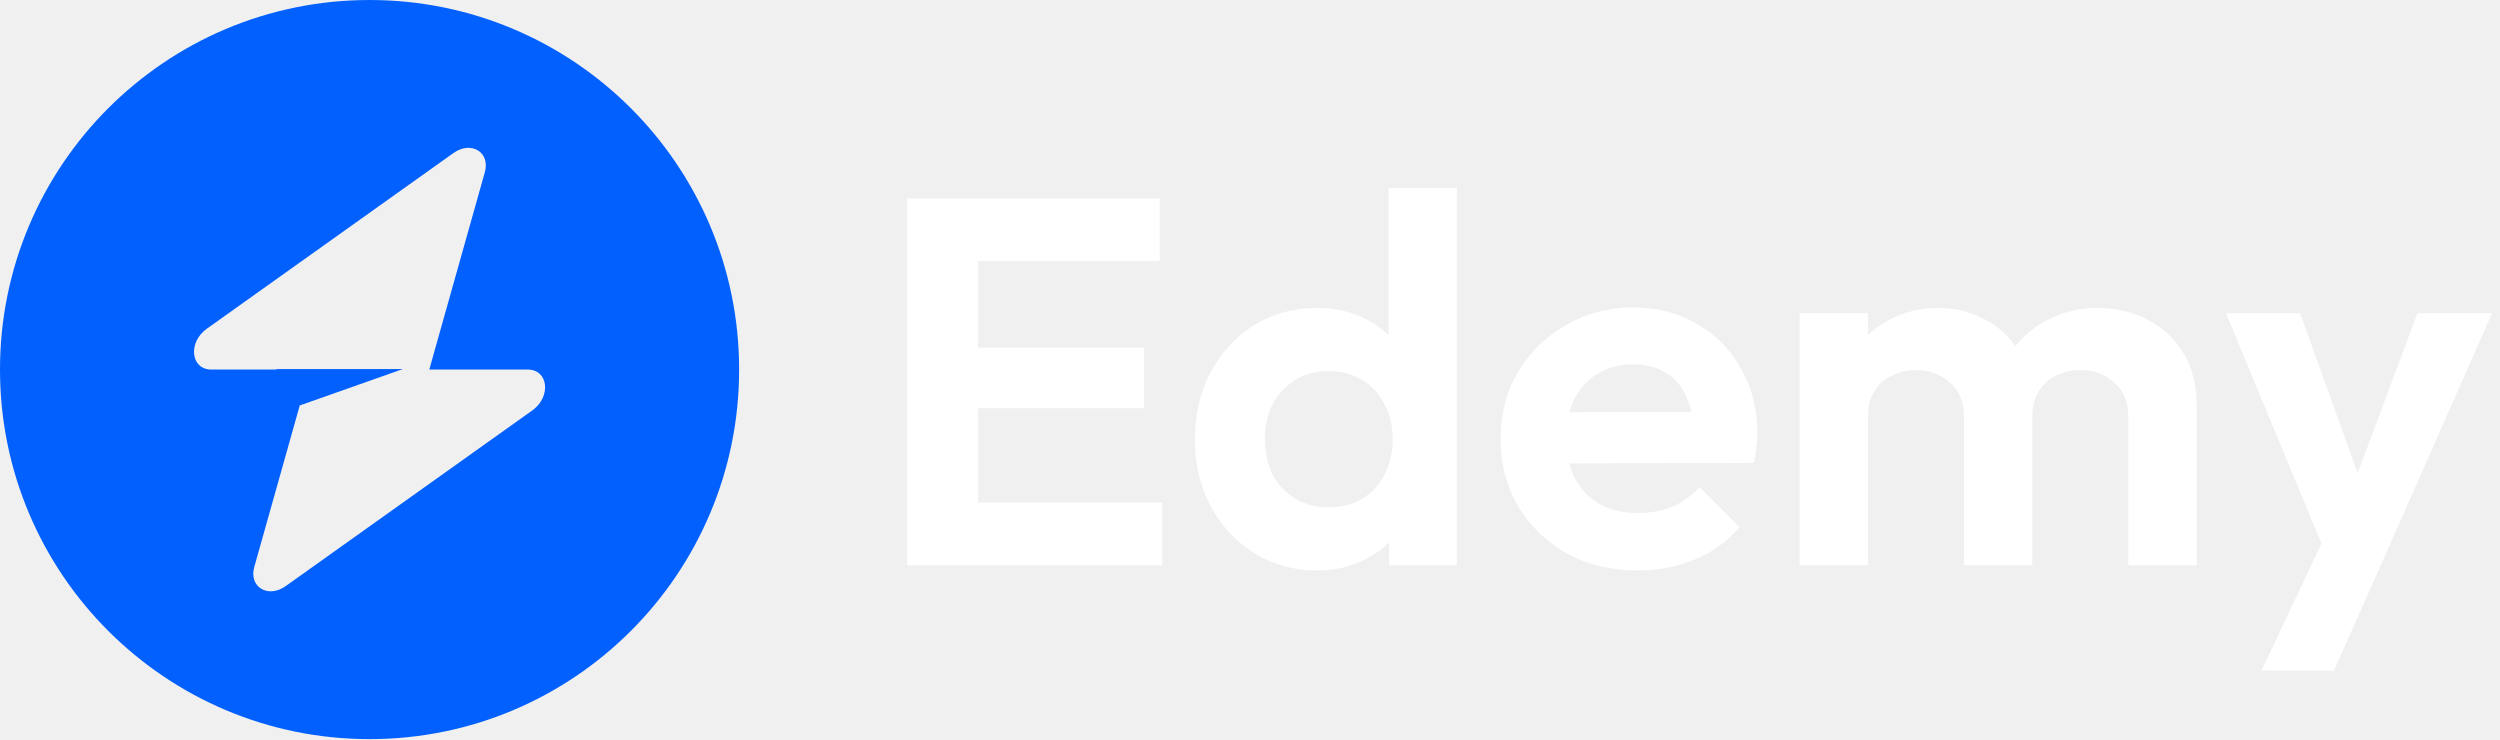
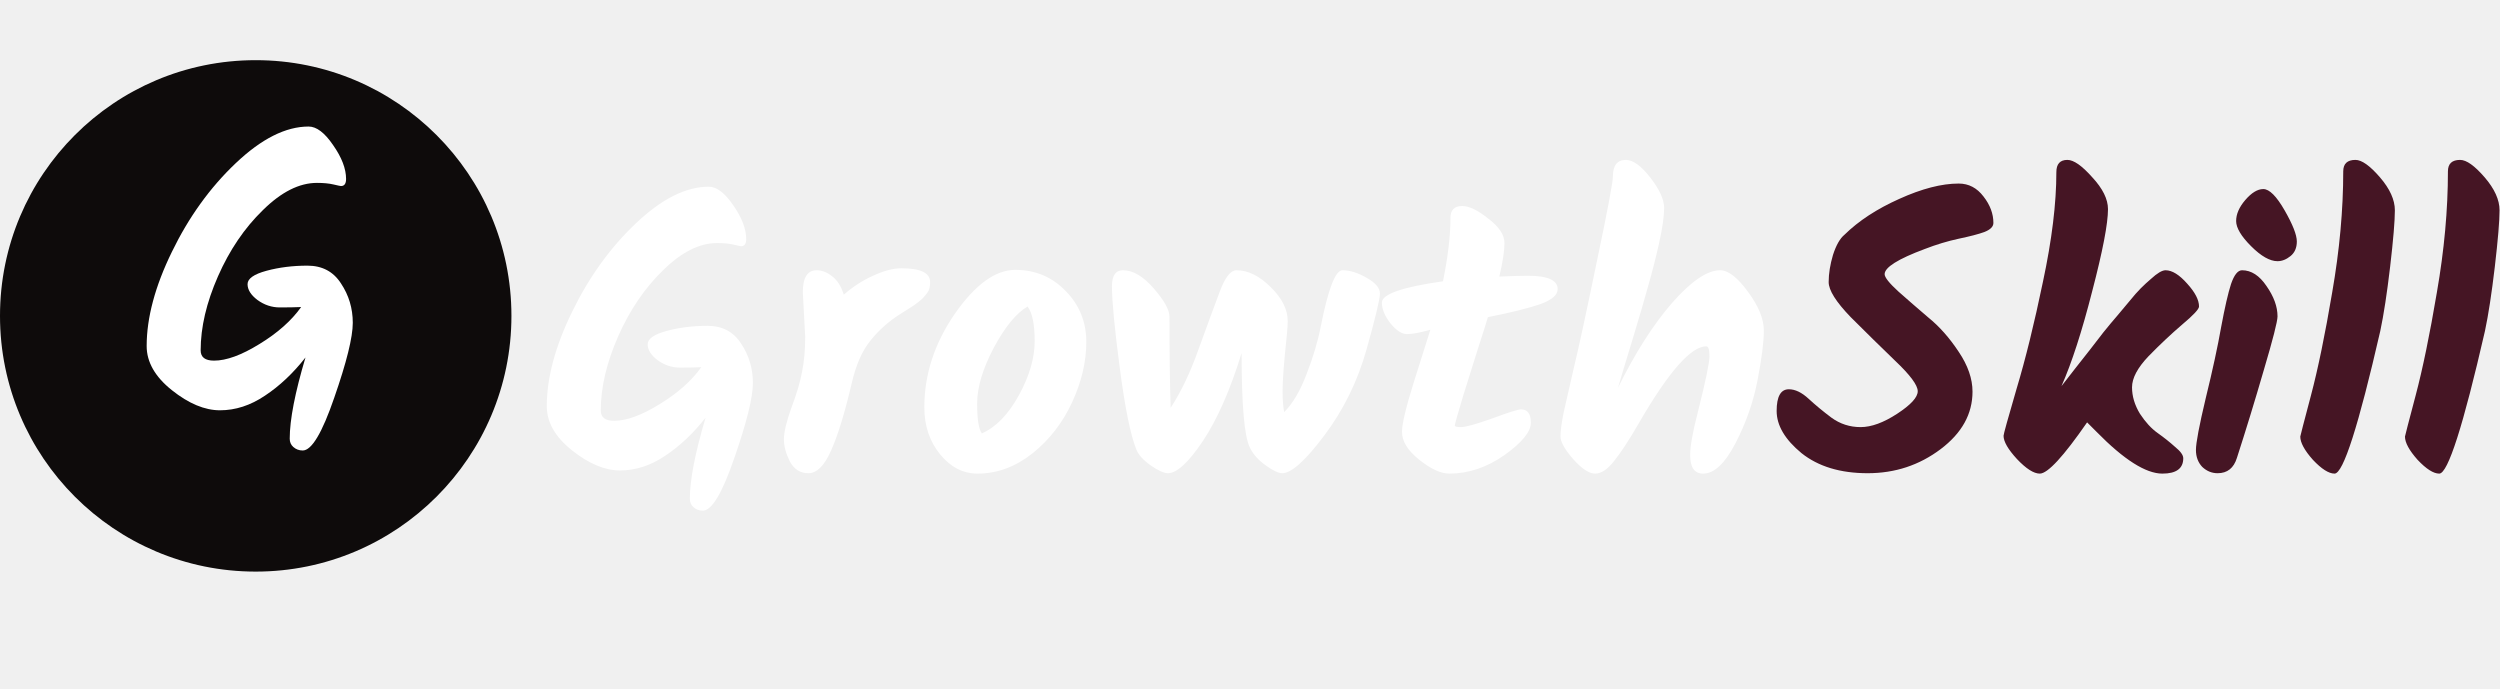
- <svg xmlns="http://www.w3.org/2000/svg" width="115" height="34" viewBox="0 0 115 34" fill="none">
-   <path fill-rule="evenodd" clip-rule="evenodd" d="M17 34C26.389 34 34 26.389 34 17C34 7.611 26.389 0 17 0C7.611 0 0 7.611 0 17C0 26.389 7.611 34 17 34ZM22.303 7.919C22.562 7.002 21.672 6.46 20.859 7.039L9.514 15.121C8.633 15.749 8.771 17 9.722 17H12.71V16.977H18.532L13.788 18.651L11.697 26.081C11.438 26.998 12.328 27.54 13.141 26.961L24.486 18.879C25.367 18.251 25.229 17 24.278 17H19.747L22.303 7.919Z" fill="#0260FF" />
-   <path d="M41.728 26V9.128H44.992V26H41.728ZM44.128 26V23.12H53.464V26H44.128ZM44.128 18.776V15.992H52.624V18.776H44.128ZM44.128 12.008V9.128H53.344V12.008H44.128ZM60.585 26.24C59.513 26.24 58.553 25.976 57.705 25.448C56.857 24.92 56.185 24.2 55.689 23.288C55.209 22.376 54.969 21.352 54.969 20.216C54.969 19.064 55.209 18.032 55.689 17.12C56.185 16.208 56.849 15.488 57.681 14.96C58.529 14.432 59.497 14.168 60.585 14.168C61.417 14.168 62.161 14.336 62.817 14.672C63.489 15.008 64.025 15.48 64.425 16.088C64.841 16.68 65.065 17.352 65.097 18.104V22.232C65.065 22.984 64.849 23.664 64.449 24.272C64.049 24.88 63.513 25.36 62.841 25.712C62.169 26.064 61.417 26.24 60.585 26.24ZM61.113 23.336C61.705 23.336 62.217 23.208 62.649 22.952C63.097 22.68 63.441 22.312 63.681 21.848C63.937 21.368 64.065 20.816 64.065 20.192C64.065 19.584 63.937 19.048 63.681 18.584C63.441 18.104 63.097 17.736 62.649 17.48C62.217 17.208 61.713 17.072 61.137 17.072C60.545 17.072 60.025 17.208 59.577 17.48C59.145 17.752 58.801 18.12 58.545 18.584C58.305 19.048 58.185 19.584 58.185 20.192C58.185 20.816 58.305 21.368 58.545 21.848C58.801 22.312 59.153 22.68 59.601 22.952C60.049 23.208 60.553 23.336 61.113 23.336ZM67.017 26H63.897V22.88L64.401 20.048L63.873 17.264V8.648H67.017V26ZM75.342 26.24C74.126 26.24 73.046 25.984 72.102 25.472C71.158 24.944 70.406 24.224 69.846 23.312C69.302 22.4 69.03 21.36 69.03 20.192C69.03 19.04 69.294 18.016 69.822 17.12C70.366 16.208 71.102 15.488 72.03 14.96C72.958 14.416 73.99 14.144 75.126 14.144C76.246 14.144 77.23 14.4 78.078 14.912C78.942 15.408 79.614 16.096 80.094 16.976C80.59 17.84 80.838 18.824 80.838 19.928C80.838 20.136 80.822 20.352 80.79 20.576C80.774 20.784 80.734 21.024 80.67 21.296L70.926 21.32V18.968L79.206 18.944L77.934 19.928C77.902 19.24 77.774 18.664 77.55 18.2C77.342 17.736 77.03 17.384 76.614 17.144C76.214 16.888 75.718 16.76 75.126 16.76C74.502 16.76 73.958 16.904 73.494 17.192C73.03 17.464 72.67 17.856 72.414 18.368C72.174 18.864 72.054 19.456 72.054 20.144C72.054 20.848 72.182 21.464 72.438 21.992C72.71 22.504 73.094 22.904 73.59 23.192C74.086 23.464 74.662 23.6 75.318 23.6C75.91 23.6 76.446 23.504 76.926 23.312C77.406 23.104 77.822 22.8 78.174 22.4L80.022 24.248C79.462 24.904 78.774 25.4 77.958 25.736C77.158 26.072 76.286 26.24 75.342 26.24ZM82.783 26V14.408H85.927V26H82.783ZM90.343 26V19.16C90.343 18.488 90.127 17.968 89.695 17.6C89.279 17.216 88.759 17.024 88.135 17.024C87.719 17.024 87.343 17.112 87.007 17.288C86.671 17.448 86.407 17.688 86.215 18.008C86.023 18.328 85.927 18.712 85.927 19.16L84.703 18.56C84.703 17.664 84.895 16.888 85.279 16.232C85.679 15.576 86.215 15.072 86.887 14.72C87.559 14.352 88.319 14.168 89.167 14.168C89.967 14.168 90.695 14.352 91.351 14.72C92.007 15.072 92.527 15.576 92.911 16.232C93.295 16.872 93.487 17.648 93.487 18.56V26H90.343ZM97.903 26V19.16C97.903 18.488 97.687 17.968 97.255 17.6C96.839 17.216 96.319 17.024 95.695 17.024C95.295 17.024 94.919 17.112 94.567 17.288C94.231 17.448 93.967 17.688 93.775 18.008C93.583 18.328 93.487 18.712 93.487 19.16L91.687 18.728C91.751 17.8 91.999 17 92.431 16.328C92.863 15.64 93.431 15.112 94.135 14.744C94.839 14.36 95.623 14.168 96.487 14.168C97.351 14.168 98.127 14.352 98.815 14.72C99.503 15.072 100.047 15.584 100.447 16.256C100.847 16.928 101.047 17.728 101.047 18.656V26H97.903ZM107.243 26.096L102.395 14.408H105.803L109.019 23.336H107.867L111.203 14.408H114.635L109.475 26.096H107.243ZM104.027 30.848L107.555 23.384L109.475 26.096L107.363 30.848H104.027Z" fill="white" />
+ <svg xmlns="http://www.w3.org/2000/svg" width="831" height="229" viewBox="0 0 831 229" fill="none">
+   <path d="M215.287 114.46C215.287 112.626 217.383 111.141 221.575 110.006C225.767 108.871 230.308 108.303 235.199 108.303C240.09 108.303 243.801 110.268 246.334 114.198C248.954 118.128 250.264 122.495 250.264 127.298C250.264 132.101 248.212 140.398 244.107 152.188C240.09 163.891 236.596 169.742 233.627 169.742C232.404 169.742 231.356 169.349 230.483 168.563C229.697 167.864 229.304 166.947 229.304 165.812C229.304 159.524 231.051 150.529 234.544 138.826C230.439 144.066 225.942 148.302 221.051 151.533C216.248 154.764 211.27 156.38 206.117 156.38C201.052 156.38 195.724 154.153 190.135 149.699C184.546 145.245 181.751 140.354 181.751 135.027C181.751 125.595 184.546 115.159 190.135 103.718C195.724 92.19 202.798 82.365 211.357 74.243C219.916 66.121 227.994 62.06 235.592 62.06C238.212 62.06 240.919 64.112 243.714 68.217C246.596 72.322 248.037 76.077 248.037 79.483C248.037 81.055 247.469 81.841 246.334 81.841C246.159 81.841 245.33 81.666 243.845 81.317C242.36 80.968 240.526 80.793 238.343 80.793C232.492 80.793 226.509 83.806 220.396 89.832C214.283 95.771 209.305 103.107 205.462 111.84C201.619 120.573 199.698 128.783 199.698 136.468C199.698 138.739 201.183 139.874 204.152 139.874C208.257 139.874 213.278 138.04 219.217 134.372C225.243 130.704 229.872 126.599 233.103 122.058C231.182 122.145 228.824 122.189 226.029 122.189C223.322 122.189 220.833 121.359 218.562 119.7C216.379 118.041 215.287 116.294 215.287 114.46ZM267.645 111.971L266.859 97.168C266.859 92.277 268.387 89.832 271.444 89.832C273.191 89.832 274.894 90.487 276.553 91.797C278.3 93.107 279.61 95.159 280.483 97.954C283.452 95.334 286.684 93.238 290.177 91.666C293.758 90.007 296.902 89.177 299.609 89.177C305.984 89.177 309.172 90.705 309.172 93.762C309.172 95.334 308.866 96.513 308.255 97.299C307.731 97.998 307.294 98.522 306.945 98.871C306.683 99.22 306.159 99.701 305.373 100.312C304.674 100.836 304.15 101.229 303.801 101.491C301.792 102.801 300.351 103.718 299.478 104.242C295.548 106.687 292.186 109.657 289.391 113.15C286.596 116.556 284.5 121.316 283.103 127.429C280.745 137.472 278.431 144.983 276.16 149.961C273.977 154.852 271.488 157.297 268.693 157.297C265.986 157.297 263.933 155.987 262.536 153.367C261.226 150.747 260.571 148.302 260.571 146.031C260.571 143.673 261.401 140.18 263.06 135.551C264.807 130.922 265.986 126.949 266.597 123.63C267.296 120.224 267.645 116.338 267.645 111.971ZM326.373 144.066C331.089 141.97 335.194 137.734 338.687 131.359C342.18 124.984 343.927 119.001 343.927 113.412C343.927 107.823 343.141 103.98 341.569 101.884C337.814 104.067 334.058 108.652 330.303 115.639C326.635 122.626 324.801 128.783 324.801 134.11C324.801 139.35 325.325 142.669 326.373 144.066ZM307.247 135.42C307.247 124.503 310.609 114.154 317.334 104.373C324.146 94.592 330.871 89.701 337.508 89.701C344.145 89.701 349.735 92.059 354.276 96.775C358.817 101.404 361.088 107.037 361.088 113.674C361.088 120.224 359.516 126.905 356.372 133.717C353.228 140.529 348.818 146.206 343.141 150.747C337.464 155.201 331.395 157.428 324.932 157.428C320.129 157.428 315.98 155.288 312.487 151.009C308.994 146.73 307.247 141.533 307.247 135.42ZM446.245 89.832C448.69 89.832 451.354 90.662 454.236 92.321C457.205 93.98 458.69 95.727 458.69 97.561C458.69 99.395 457.205 105.596 454.236 116.163C451.267 126.73 446.594 136.25 440.219 144.721C433.931 153.105 429.259 157.297 426.202 157.297C424.979 157.297 423.145 156.424 420.7 154.677C418.255 152.93 416.508 150.965 415.46 148.782C413.626 145.201 412.709 134.721 412.709 117.342C408.954 129.569 404.674 139.306 399.871 146.555C395.068 153.716 391.181 157.297 388.212 157.297C386.902 157.297 384.981 156.424 382.448 154.677C380.003 152.93 378.431 151.184 377.732 149.437C375.811 144.721 373.977 135.726 372.23 122.451C370.483 109.176 369.61 100.094 369.61 95.203C369.61 91.622 370.833 89.832 373.278 89.832C376.597 89.832 380.003 91.841 383.496 95.858C386.989 99.875 388.736 103.019 388.736 105.29C388.736 117.953 388.867 128.04 389.129 135.551C392.622 130.224 395.766 123.586 398.561 115.639C401.443 107.692 403.757 101.404 405.504 96.775C407.251 92.146 409.085 89.832 411.006 89.832C414.849 89.832 418.648 91.71 422.403 95.465C426.158 99.133 428.036 102.888 428.036 106.731C428.036 108.478 427.73 112.102 427.119 117.604C426.595 123.106 426.333 127.254 426.333 130.049C426.333 132.844 426.508 135.158 426.857 136.992C429.739 134.11 432.228 129.874 434.324 124.285C436.507 118.696 438.079 113.412 439.04 108.434C441.485 96.033 443.887 89.832 446.245 89.832ZM494.579 105.421C493.88 107.779 492.832 111.098 491.435 115.377C490.125 119.569 488.466 124.853 486.457 131.228C484.536 137.603 483.575 141.009 483.575 141.446C483.575 141.795 484.274 141.97 485.671 141.97C487.156 141.97 490.605 141.009 496.02 139.088C501.435 137.079 504.622 136.075 505.583 136.075C507.766 136.075 508.858 137.56 508.858 140.529C508.858 143.498 505.932 147.079 500.081 151.271C494.23 155.376 488.116 157.428 481.741 157.428C478.946 157.428 475.628 155.9 471.785 152.843C467.942 149.786 466.021 146.686 466.021 143.542C466.021 140.922 467.331 135.42 469.951 127.036C472.658 118.565 474.492 112.757 475.453 109.613C472.047 110.574 469.471 111.054 467.724 111.054C465.977 111.054 464.143 109.875 462.222 107.517C460.301 105.072 459.34 102.757 459.34 100.574C459.34 97.779 466.108 95.421 479.645 93.5C481.304 85.378 482.134 78.348 482.134 72.409C482.134 69.789 483.444 68.479 486.064 68.479C488.335 68.479 491.217 69.876 494.71 72.671C498.291 75.378 500.081 78.086 500.081 80.793C500.081 83.413 499.513 87.125 498.378 91.928C502.57 91.753 505.758 91.666 507.941 91.666C514.491 91.666 517.766 93.151 517.766 96.12C517.766 98.041 515.845 99.701 512.002 101.098C508.247 102.408 502.439 103.849 494.579 105.421ZM536.129 58.654C536.129 54.986 537.57 53.152 540.452 53.152C542.81 53.152 545.517 55.117 548.574 59.047C551.63 62.977 553.159 66.339 553.159 69.134C553.159 71.929 552.591 75.859 551.456 80.924C550.32 85.989 549.141 90.618 547.919 94.81C546.783 99.002 545.037 104.984 542.679 112.757C540.321 120.442 538.705 125.813 537.832 128.87C543.508 117.342 549.491 107.954 555.779 100.705C562.154 93.456 567.481 89.832 571.761 89.832C574.468 89.832 577.568 92.234 581.062 97.037C584.555 101.753 586.302 106.032 586.302 109.875C586.302 113.63 585.603 119.132 584.206 126.381C582.808 133.63 580.363 140.616 576.87 147.341C573.376 154.066 569.796 157.428 566.128 157.428C563.246 157.428 561.805 155.376 561.805 151.271C561.805 148.302 562.678 143.455 564.425 136.73C566.957 126.687 568.224 120.573 568.224 118.39C568.224 116.207 567.874 115.115 567.176 115.115C562.11 115.115 554.687 123.543 544.906 140.398C541.587 146.162 538.792 150.441 536.522 153.236C534.338 156.031 532.242 157.428 530.234 157.428C528.225 157.428 525.78 155.812 522.898 152.581C520.103 149.35 518.706 146.861 518.706 145.114C518.706 143.28 519.055 140.616 519.754 137.123C520.54 133.63 521.675 128.652 523.16 122.189C524.732 115.726 527.264 104.024 530.758 87.081C534.338 70.051 536.129 60.575 536.129 58.654Z" fill="white" />
+   <path d="M655.663 130.18C655.663 137.603 652.126 143.979 645.052 149.306C637.978 154.633 629.9 157.297 620.817 157.297C611.734 157.297 604.398 155.07 598.809 150.616C593.307 146.075 590.556 141.402 590.556 136.599C590.556 131.796 591.91 129.394 594.617 129.394C596.713 129.394 598.896 130.442 601.167 132.538C603.438 134.634 605.97 136.73 608.765 138.826C611.647 140.922 614.878 141.97 618.459 141.97C622.04 141.97 626.101 140.485 630.642 137.516C635.183 134.547 637.454 132.058 637.454 130.049C637.454 128.04 634.965 124.678 629.987 119.962C625.096 115.246 620.162 110.399 615.184 105.421C610.293 100.356 607.848 96.469 607.848 93.762C607.848 90.967 608.328 87.954 609.289 84.723C610.337 81.492 611.603 79.265 613.088 78.042C617.804 73.413 623.874 69.44 631.297 66.121C638.808 62.715 645.401 61.012 651.078 61.012C654.397 61.012 657.148 62.453 659.331 65.335C661.514 68.13 662.606 71.055 662.606 74.112C662.606 75.335 661.602 76.339 659.593 77.125C657.672 77.824 654.833 78.566 651.078 79.352C647.41 80.138 643.655 81.273 639.812 82.758C630.904 86.077 626.45 88.871 626.45 91.142C626.45 92.19 627.978 94.111 631.035 96.906C634.092 99.613 637.41 102.495 640.991 105.552C644.659 108.521 648.021 112.32 651.078 116.949C654.135 121.49 655.663 125.901 655.663 130.18ZM678.032 157.428C676.024 157.428 673.491 155.812 670.434 152.581C667.465 149.35 665.98 146.773 665.98 144.852C665.98 144.328 667.421 139.132 670.303 129.263C673.273 119.394 676.198 107.517 679.08 93.631C682.05 79.745 683.534 67.606 683.534 57.213C683.534 54.506 684.757 53.152 687.202 53.152C689.298 53.152 692.049 55.073 695.455 58.916C698.949 62.671 700.695 66.208 700.695 69.527C700.695 74.33 698.949 83.413 695.455 96.775C692.049 110.137 688.643 120.661 685.237 128.346C686.373 126.861 687.901 124.896 689.822 122.451C691.831 119.918 693.447 117.866 694.669 116.294C695.892 114.722 697.377 112.801 699.123 110.53C700.957 108.259 702.486 106.425 703.708 105.028C704.931 103.543 706.285 101.928 707.769 100.181C709.254 98.347 710.52 96.906 711.568 95.858C712.704 94.723 713.839 93.675 714.974 92.714C717.07 90.793 718.686 89.832 719.821 89.832C722.005 89.832 724.406 91.317 727.026 94.286C729.646 97.168 730.956 99.701 730.956 101.884C730.956 102.757 729.079 104.766 725.323 107.91C721.655 111.054 717.944 114.547 714.188 118.39C710.52 122.233 708.686 125.682 708.686 128.739C708.686 131.708 709.56 134.634 711.306 137.516C713.14 140.311 715.105 142.45 717.201 143.935C719.297 145.42 721.219 146.948 722.965 148.52C724.799 150.005 725.716 151.271 725.716 152.319C725.716 155.725 723.402 157.428 718.773 157.428C713.271 157.428 705.979 152.799 696.896 143.542L693.752 140.398C685.892 151.751 680.652 157.428 678.032 157.428ZM743.292 73.457C743.292 71.186 744.296 68.872 746.305 66.514C748.401 64.069 750.409 62.846 752.331 62.846C754.339 62.846 756.697 65.204 759.405 69.92C762.112 74.636 763.466 78.086 763.466 80.269C763.466 82.365 762.767 83.981 761.37 85.116C759.972 86.251 758.531 86.819 757.047 86.819C754.514 86.819 751.588 85.16 748.27 81.841C744.951 78.522 743.292 75.728 743.292 73.457ZM745.257 89.832C748.313 89.832 751.021 91.579 753.379 95.072C755.824 98.565 757.047 101.928 757.047 105.159C757.047 106.818 755.518 112.801 752.462 123.106C749.492 133.324 746.523 143.018 743.554 152.188C742.506 155.594 740.366 157.297 737.135 157.297C735.213 157.297 733.51 156.598 732.026 155.201C730.628 153.716 729.93 151.839 729.93 149.568C729.93 147.21 731.021 141.446 733.205 132.276C735.475 123.019 737.178 115.159 738.314 108.696C739.536 102.146 740.628 97.386 741.589 94.417C742.637 91.36 743.859 89.832 745.257 89.832ZM782.954 53.152C785.05 53.152 787.757 55.073 791.076 58.916C794.395 62.759 796.054 66.427 796.054 69.92C796.054 73.413 795.53 79.658 794.482 88.653C793.434 97.561 792.342 104.679 791.207 110.006C783.958 141.621 778.893 157.428 776.011 157.428C774.09 157.428 771.688 155.9 768.806 152.843C766.011 149.699 764.614 147.123 764.614 145.114C764.614 144.939 765.793 140.398 768.151 131.49C770.509 122.582 772.867 111.141 775.225 97.168C777.67 83.107 778.893 69.702 778.893 56.951C778.893 54.418 780.247 53.152 782.954 53.152ZM817.751 53.152C819.847 53.152 822.554 55.073 825.873 58.916C829.192 62.759 830.851 66.427 830.851 69.92C830.851 73.413 830.327 79.658 829.279 88.653C828.231 97.561 827.139 104.679 826.004 110.006C818.755 141.621 813.69 157.428 810.808 157.428C808.887 157.428 806.485 155.9 803.603 152.843C800.808 149.699 799.411 147.123 799.411 145.114C799.411 144.939 800.59 140.398 802.948 131.49C805.306 122.582 807.664 111.141 810.022 97.168C812.467 83.107 813.69 69.702 813.69 56.951C813.69 54.418 815.044 53.152 817.751 53.152Z" fill="#451524" />
+   <circle cx="85" cy="105" r="85" fill="#0E0B0B" />
+   <path d="M82.287 94.46C82.287 92.626 84.383 91.141 88.575 90.006C92.767 88.871 97.308 88.303 102.199 88.303C107.09 88.303 110.801 90.268 113.334 94.198C115.954 98.128 117.264 102.495 117.264 107.298C117.264 112.101 115.212 120.398 111.107 132.188C107.09 143.891 103.596 149.742 100.627 149.742C99.404 149.742 98.356 149.349 97.483 148.563C96.697 147.864 96.304 146.947 96.304 145.812C96.304 139.524 98.051 130.529 101.544 118.826C97.439 124.066 92.942 128.302 88.051 131.533C83.248 134.764 78.27 136.38 73.117 136.38C68.052 136.38 62.724 134.153 57.135 129.699C51.546 125.245 48.751 120.354 48.751 115.027C48.751 105.595 51.546 95.159 57.135 83.718C62.724 72.19 69.798 62.365 78.357 54.243C86.916 46.121 94.994 42.06 102.592 42.06C105.212 42.06 107.919 44.112 110.714 48.217C113.596 52.322 115.037 56.077 115.037 59.483C115.037 61.055 114.469 61.841 113.334 61.841C113.159 61.841 112.33 61.666 110.845 61.317C109.36 60.968 107.526 60.793 105.343 60.793C99.492 60.793 93.509 63.806 87.396 69.832C81.283 75.771 76.305 83.107 72.462 91.84C68.619 100.573 66.698 108.783 66.698 116.468C66.698 118.739 68.183 119.874 71.152 119.874C75.257 119.874 80.278 118.04 86.217 114.372C92.243 110.704 96.872 106.599 100.103 102.058C98.182 102.145 95.824 102.189 93.029 102.189C90.322 102.189 87.833 101.359 85.562 99.7C83.379 98.041 82.287 96.294 82.287 94.46Z" fill="white" />
</svg>
